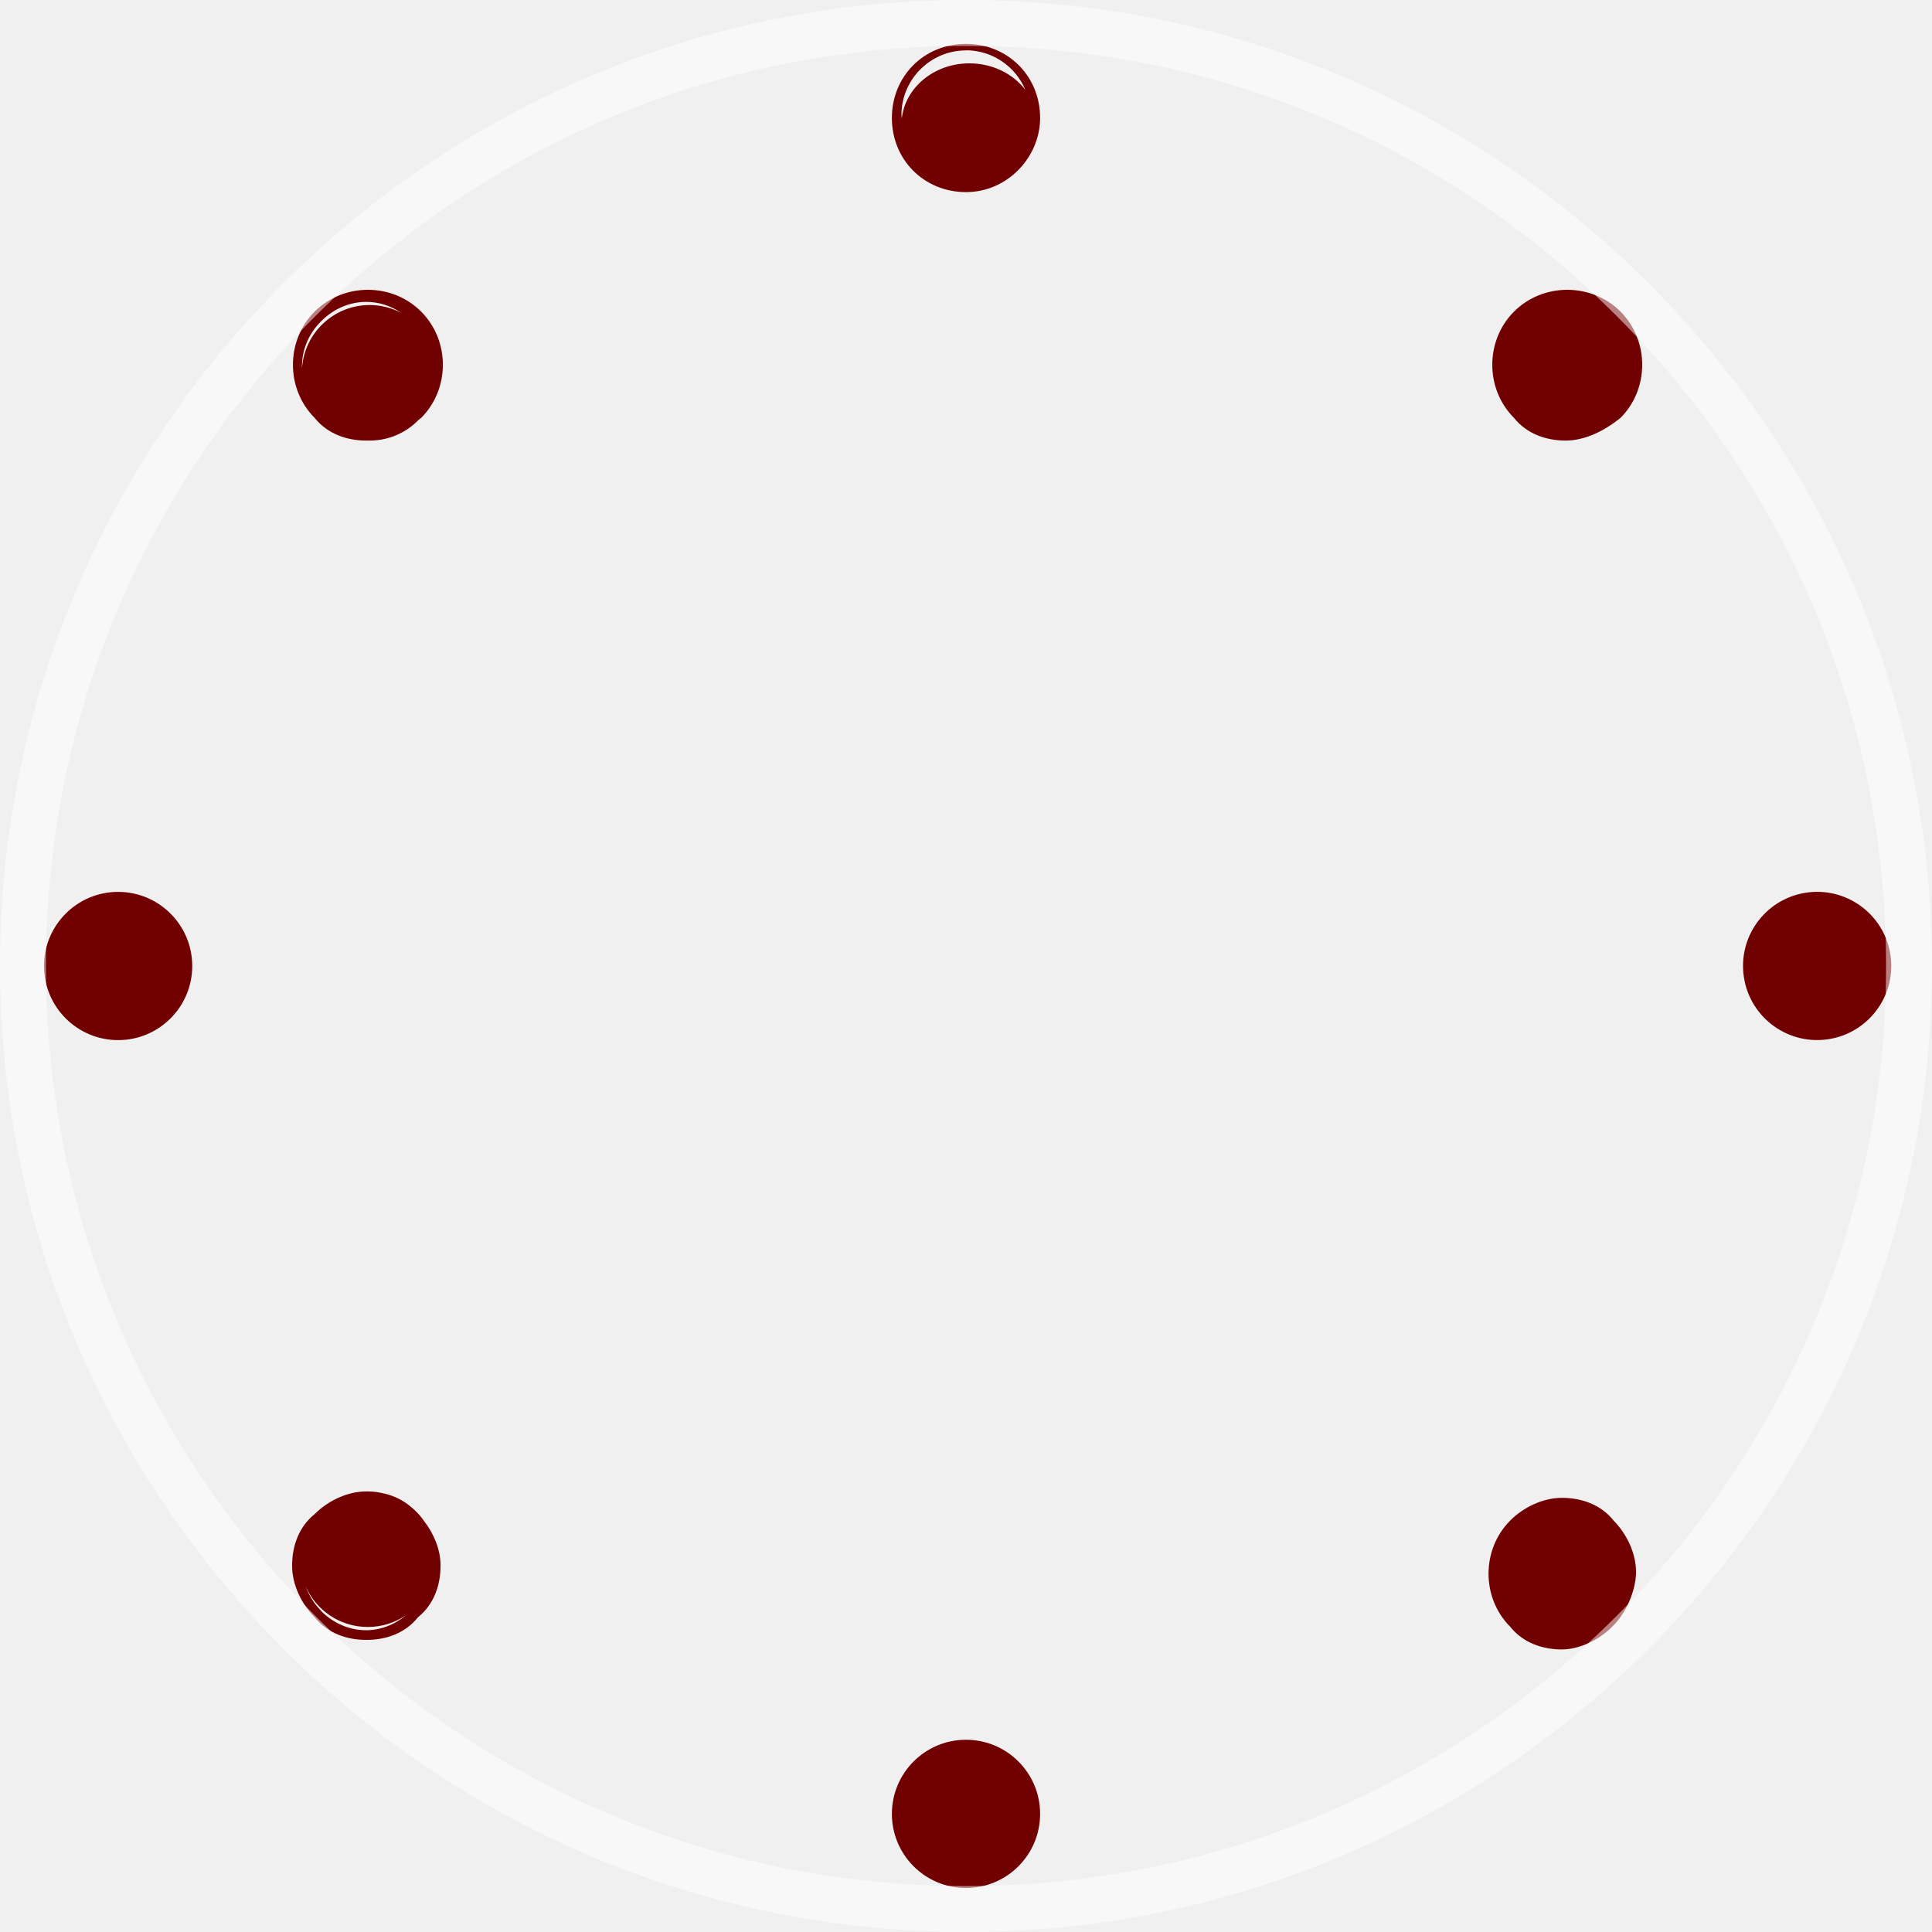
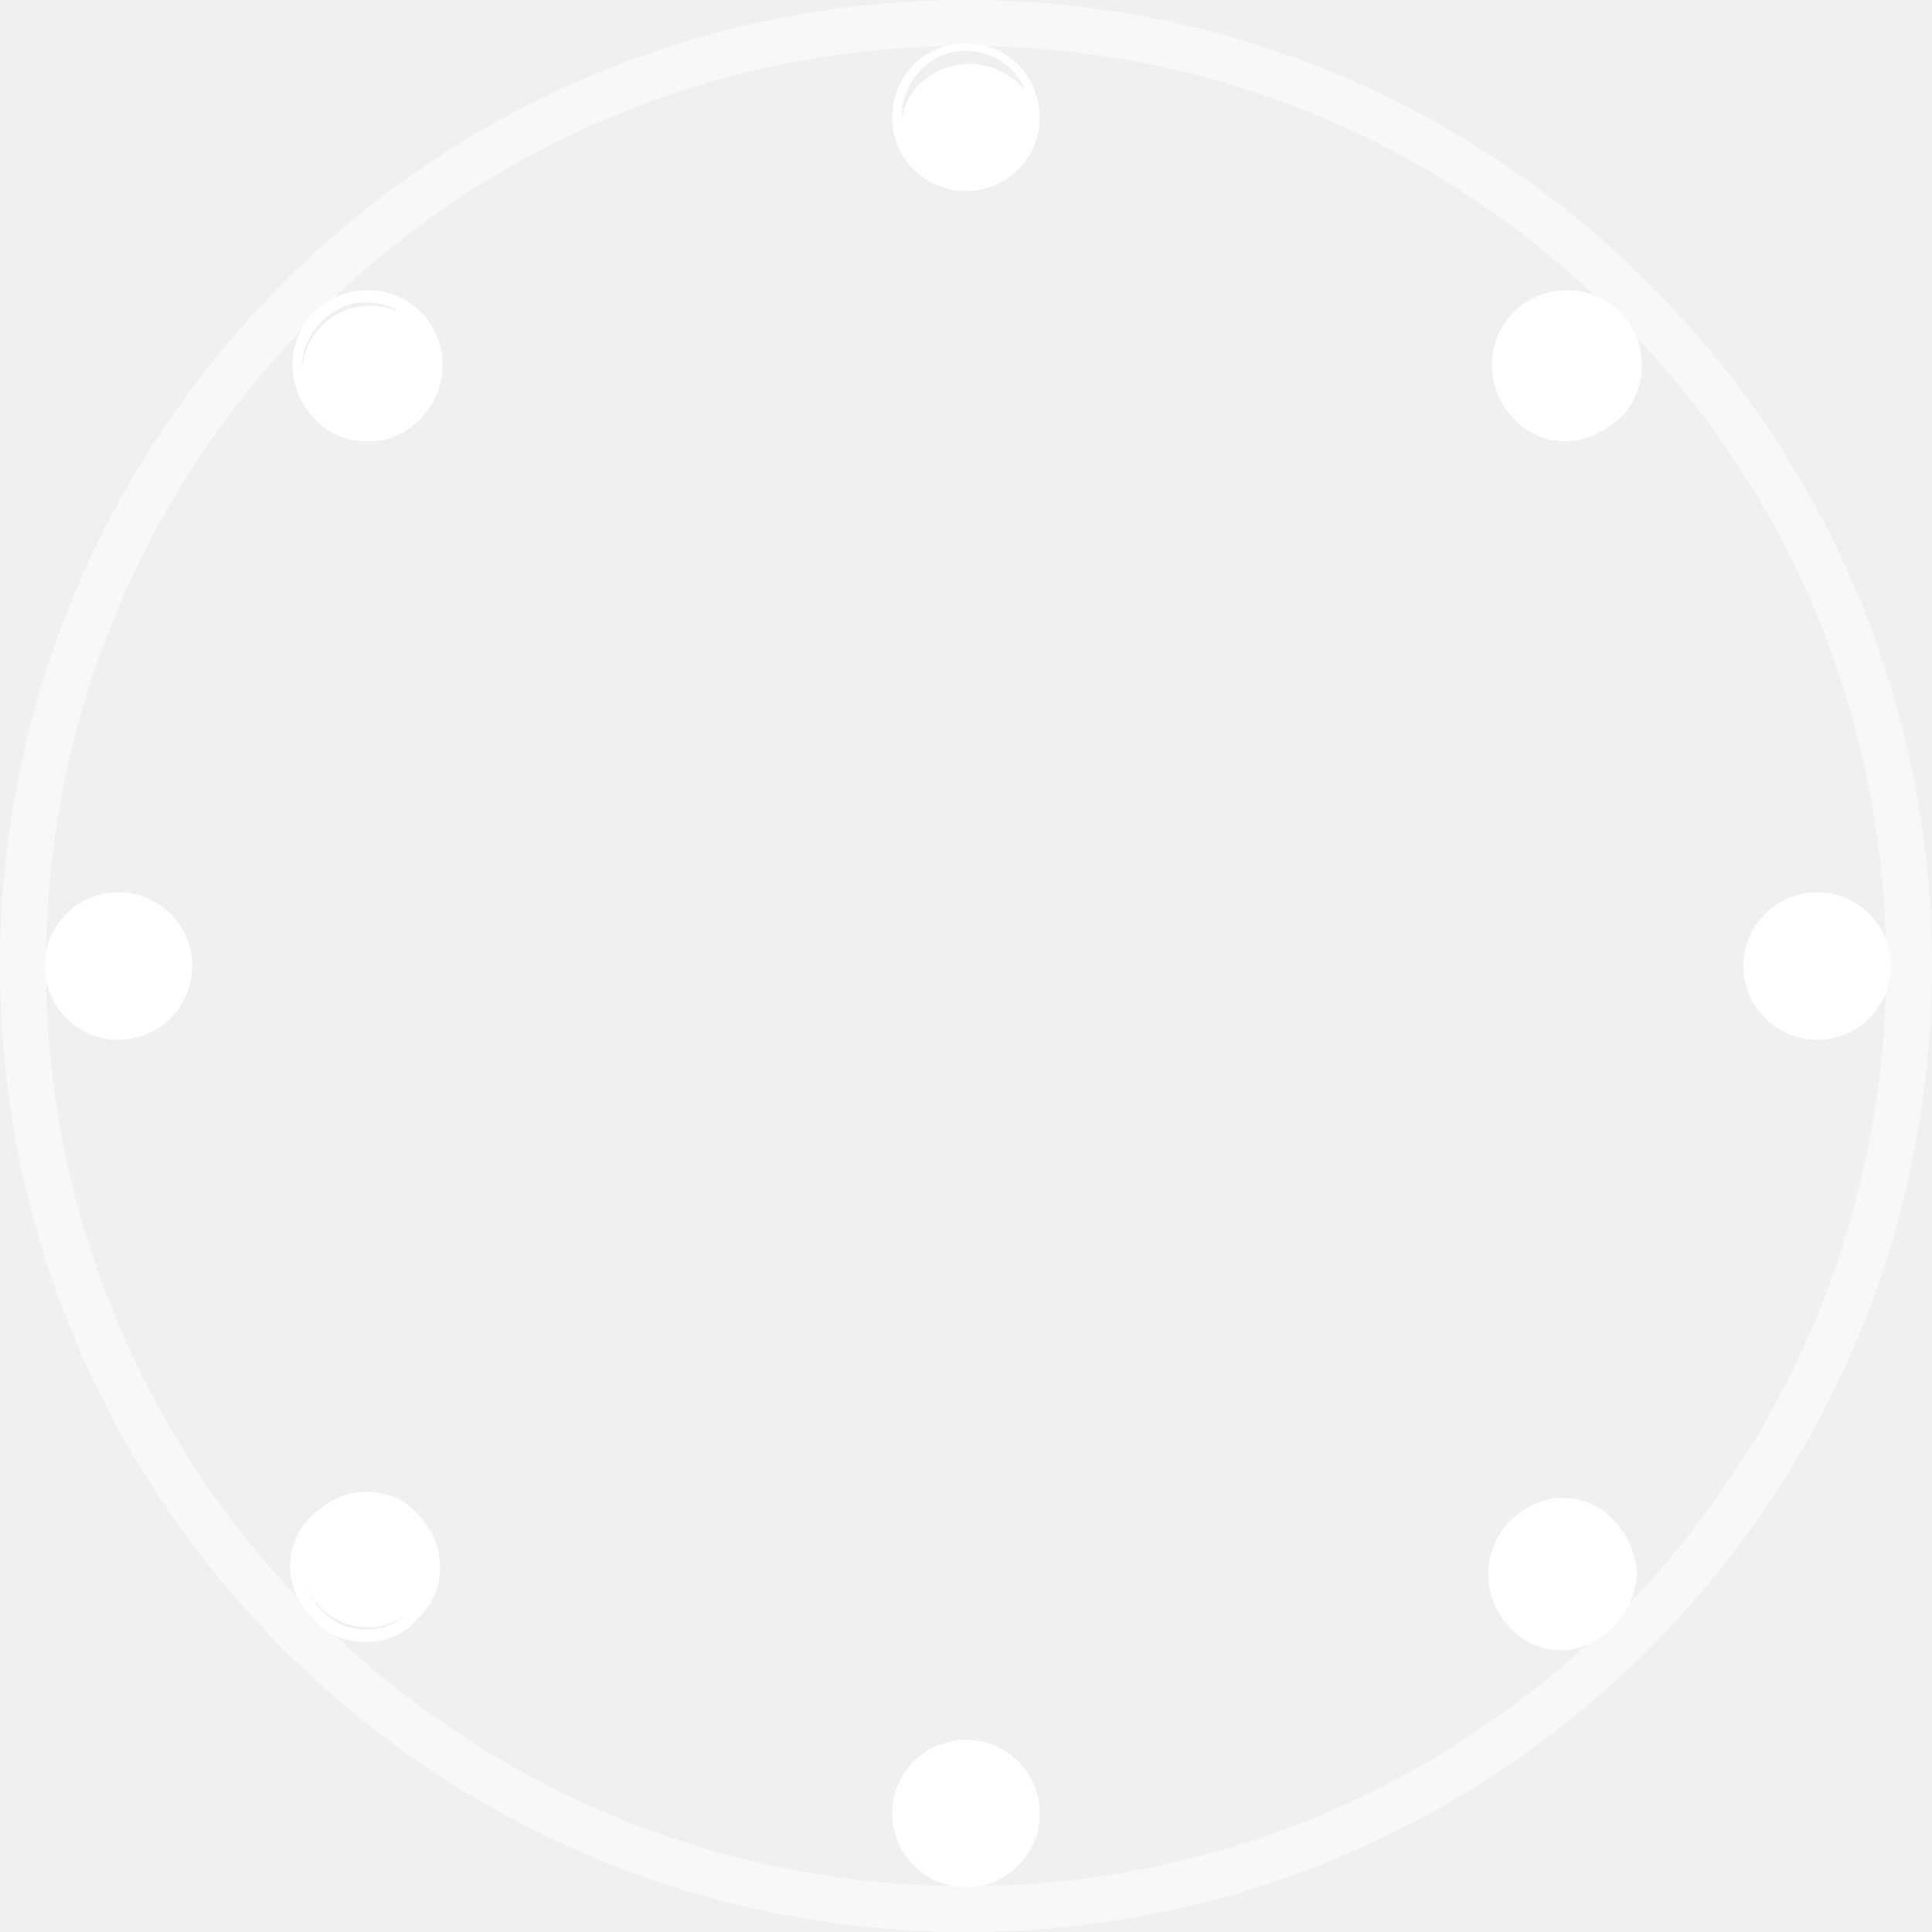
- <svg xmlns="http://www.w3.org/2000/svg" id="Layer_2" viewBox="0 0 159.8 159.79">
-   <defs>
-     <style>.cls-1{fill:#710000;}.cls-2{fill:#fff;opacity:.5;}</style>
-   </defs>
+ <svg xmlns="http://www.w3.org/2000/svg" version="1.1" id="Layer_2_00000057121355559740485830000004148066066364225182_" x="0px" y="0px" viewBox="0 0 159.8 159.8" style="enable-background:new 0 0 159.8 159.8;" xml:space="preserve">
+   <style type="text/css">
+ 	.st0{fill:#FFFFFF;}
+ 	.st1{opacity:0.5;fill:#FFFFFF;enable-background:new    ;}
+ </style>
  <g id="vector">
-     <path class="cls-1" d="m79.9,3.63c-3.47,0-6.13,2.67-6.13,6.13s2.67,6.13,6.13,6.13,6.13-2.93,6.13-6.13c0-3.47-2.67-6.13-6.13-6.13Zm0,.53c2.2,0,4.1,1.35,4.91,3.27-1.01-1.32-2.71-2.19-4.63-2.19-2.91,0-5.3,1.99-5.59,4.55,0-.1-.03-.19-.03-.29,0-2.93,2.4-5.33,5.33-5.33Z" />
-     <path class="cls-1" d="m34.83,25.77c-2.4-2.4-6.4-2.4-8.8,0s-2.4,6.4,0,8.8c1.07,1.33,2.67,1.87,4.27,1.87.04,0,.09,0,.13,0,.05,0,.1,0,.16,0,1.58,0,3.01-.66,4.03-1.71.07-.05.14-.11.21-.16,2.4-2.4,2.4-6.4,0-8.8Zm-8.27.8c1.07-1.07,2.4-1.6,3.73-1.6,1.01,0,2.01.3,2.9.91-.78-.41-1.67-.65-2.61-.65-2.98,0-5.42,2.32-5.6,5.25-.05-1.39.47-2.8,1.58-3.91Z" />
-     <circle class="cls-1" cx="9.77" cy="79.9" r="6.13" />
-     <path class="cls-1" d="m35.11,125.86c-.34-.51-.76-.95-1.24-1.32-.59-.48-1.26-.8-1.98-.98-.47-.12-.95-.2-1.46-.2-.02,0-.04,0-.06,0-.02,0-.05,0-.07,0-1.6,0-3.2.8-4.27,1.87-1.33,1.07-1.87,2.67-1.87,4.27s.8,3.2,1.87,4.27c1.07,1.33,2.67,1.87,4.27,1.87s3.2-.53,4.27-1.87c1.33-1.07,1.87-2.67,1.87-4.27,0-1.31-.54-2.61-1.32-3.63Zm-8.55,7.37c-.6-.6-1.01-1.29-1.28-2.01.87,1.97,2.84,3.35,5.14,3.35,1.17,0,2.26-.36,3.16-.97-.98.81-2.13,1.24-3.3,1.24-1.33,0-2.67-.53-3.73-1.6Z" />
-     <circle class="cls-1" cx="79.9" cy="150.03" r="6.13" />
-     <path class="cls-1" d="m133.46,125.76c-1.07-1.33-2.67-1.87-4.27-1.87s-3.2.8-4.27,1.87c-2.4,2.4-2.4,6.4,0,8.8,1.07,1.33,2.67,1.87,4.27,1.87,1.21,0,2.98-.6,4.35-2.08,1.19-1.27,1.78-3.1,1.78-4.32,0-1.6-.8-3.2-1.87-4.27Z" />
-     <circle class="cls-1" cx="150.3" cy="79.9" r="6.13" transform="translate(-10.86 25.11) rotate(-9.22)" />
-     <path class="cls-1" d="m134.03,25.77c-2.4-2.4-6.4-2.4-8.8,0s-2.4,6.4,0,8.8c1.07,1.33,2.67,1.87,4.27,1.87s3.2-.8,4.53-1.87c2.4-2.4,2.4-6.4,0-8.8Z" />
-     <path class="cls-2" d="m79.9,0C35.84,0,0,35.84,0,79.9s35.84,79.9,79.9,79.9,79.9-35.84,79.9-79.9S123.95,0,79.9,0Zm0,156C37.94,156,3.8,121.86,3.8,79.9S37.94,3.8,79.9,3.8c20.26,0,39.35,7.91,53.74,22.26,14.42,14.38,22.36,33.5,22.36,53.84,0,41.96-34.14,76.1-76.1,76.1Z" />
+     <path class="st0" d="M79.9,3.6c-3.5,0-6.1,2.7-6.1,6.1s2.7,6.1,6.1,6.1S86,13,86,9.8C86,6.3,83.4,3.6,79.9,3.6z M79.9,4.2   c2.2,0,4.1,1.3,4.9,3.3c-1-1.3-2.7-2.2-4.6-2.2c-2.9,0-5.3,2-5.6,4.6c0-0.1,0-0.2,0-0.3C74.6,6.6,77,4.2,79.9,4.2L79.9,4.2z" />
+     <path class="st0" d="M34.8,25.8c-2.4-2.4-6.4-2.4-8.8,0s-2.4,6.4,0,8.8c1.1,1.3,2.7,1.9,4.3,1.9c0,0,0.1,0,0.1,0c0,0,0.1,0,0.2,0   c1.6,0,3-0.7,4-1.7c0.1,0,0.1-0.1,0.2-0.2C37.2,32.2,37.2,28.2,34.8,25.8z M26.6,26.6c1.1-1.1,2.4-1.6,3.7-1.6c1,0,2,0.3,2.9,0.9   c-0.8-0.4-1.7-0.6-2.6-0.6c-3,0-5.4,2.3-5.6,5.2C24.9,29.1,25.5,27.7,26.6,26.6z" />
+     <circle class="st0" cx="9.8" cy="79.9" r="6.1" />
+     <path class="st0" d="M35.1,125.9c-0.3-0.5-0.8-0.9-1.2-1.3c-0.6-0.5-1.3-0.8-2-1c-0.5-0.1-1-0.2-1.5-0.2c0,0,0,0-0.1,0   c0,0,0,0-0.1,0c-1.6,0-3.2,0.8-4.3,1.9c-1.3,1.1-1.9,2.7-1.9,4.3c0,1.6,0.8,3.2,1.9,4.3c1.1,1.3,2.7,1.9,4.3,1.9s3.2-0.5,4.3-1.9   c1.3-1.1,1.9-2.7,1.9-4.3C36.4,128.2,35.9,126.9,35.1,125.9L35.1,125.9z M26.6,133.2c-0.6-0.6-1-1.3-1.3-2c0.9,2,2.8,3.4,5.1,3.4   c1.2,0,2.3-0.4,3.2-1c-1,0.8-2.1,1.2-3.3,1.2C29,134.8,27.6,134.3,26.6,133.2L26.6,133.2z" />
+     <circle class="st0" cx="79.9" cy="150" r="6.1" />
+     <path class="st0" d="M133.5,125.8c-1.1-1.3-2.7-1.9-4.3-1.9s-3.2,0.8-4.3,1.9c-2.4,2.4-2.4,6.4,0,8.8c1.1,1.3,2.7,1.9,4.3,1.9   c1.2,0,3-0.6,4.4-2.1c1.2-1.3,1.8-3.1,1.8-4.3C135.3,128.4,134.5,126.8,133.5,125.8L133.5,125.8z" />
+     <ellipse transform="matrix(0.9871 -0.1602 0.1602 0.9871 -10.8595 25.1142)" class="st0" cx="150.3" cy="79.9" rx="6.1" ry="6.1" />
+     <path class="st0" d="M134,25.8c-2.4-2.4-6.4-2.4-8.8,0s-2.4,6.4,0,8.8c1.1,1.3,2.7,1.9,4.3,1.9s3.2-0.8,4.5-1.9   C136.4,32.2,136.4,28.2,134,25.8z" />
+     <path class="st1" d="M79.9,0C35.8,0,0,35.8,0,79.9s35.8,79.9,79.9,79.9s79.9-35.8,79.9-79.9S123.9,0,79.9,0z M79.9,156   c-42,0-76.1-34.1-76.1-76.1S37.9,3.8,79.9,3.8c20.3,0,39.3,7.9,53.7,22.3C148.1,40.4,156,59.6,156,79.9   C156,121.9,121.9,156,79.9,156z" />
  </g>
</svg>
